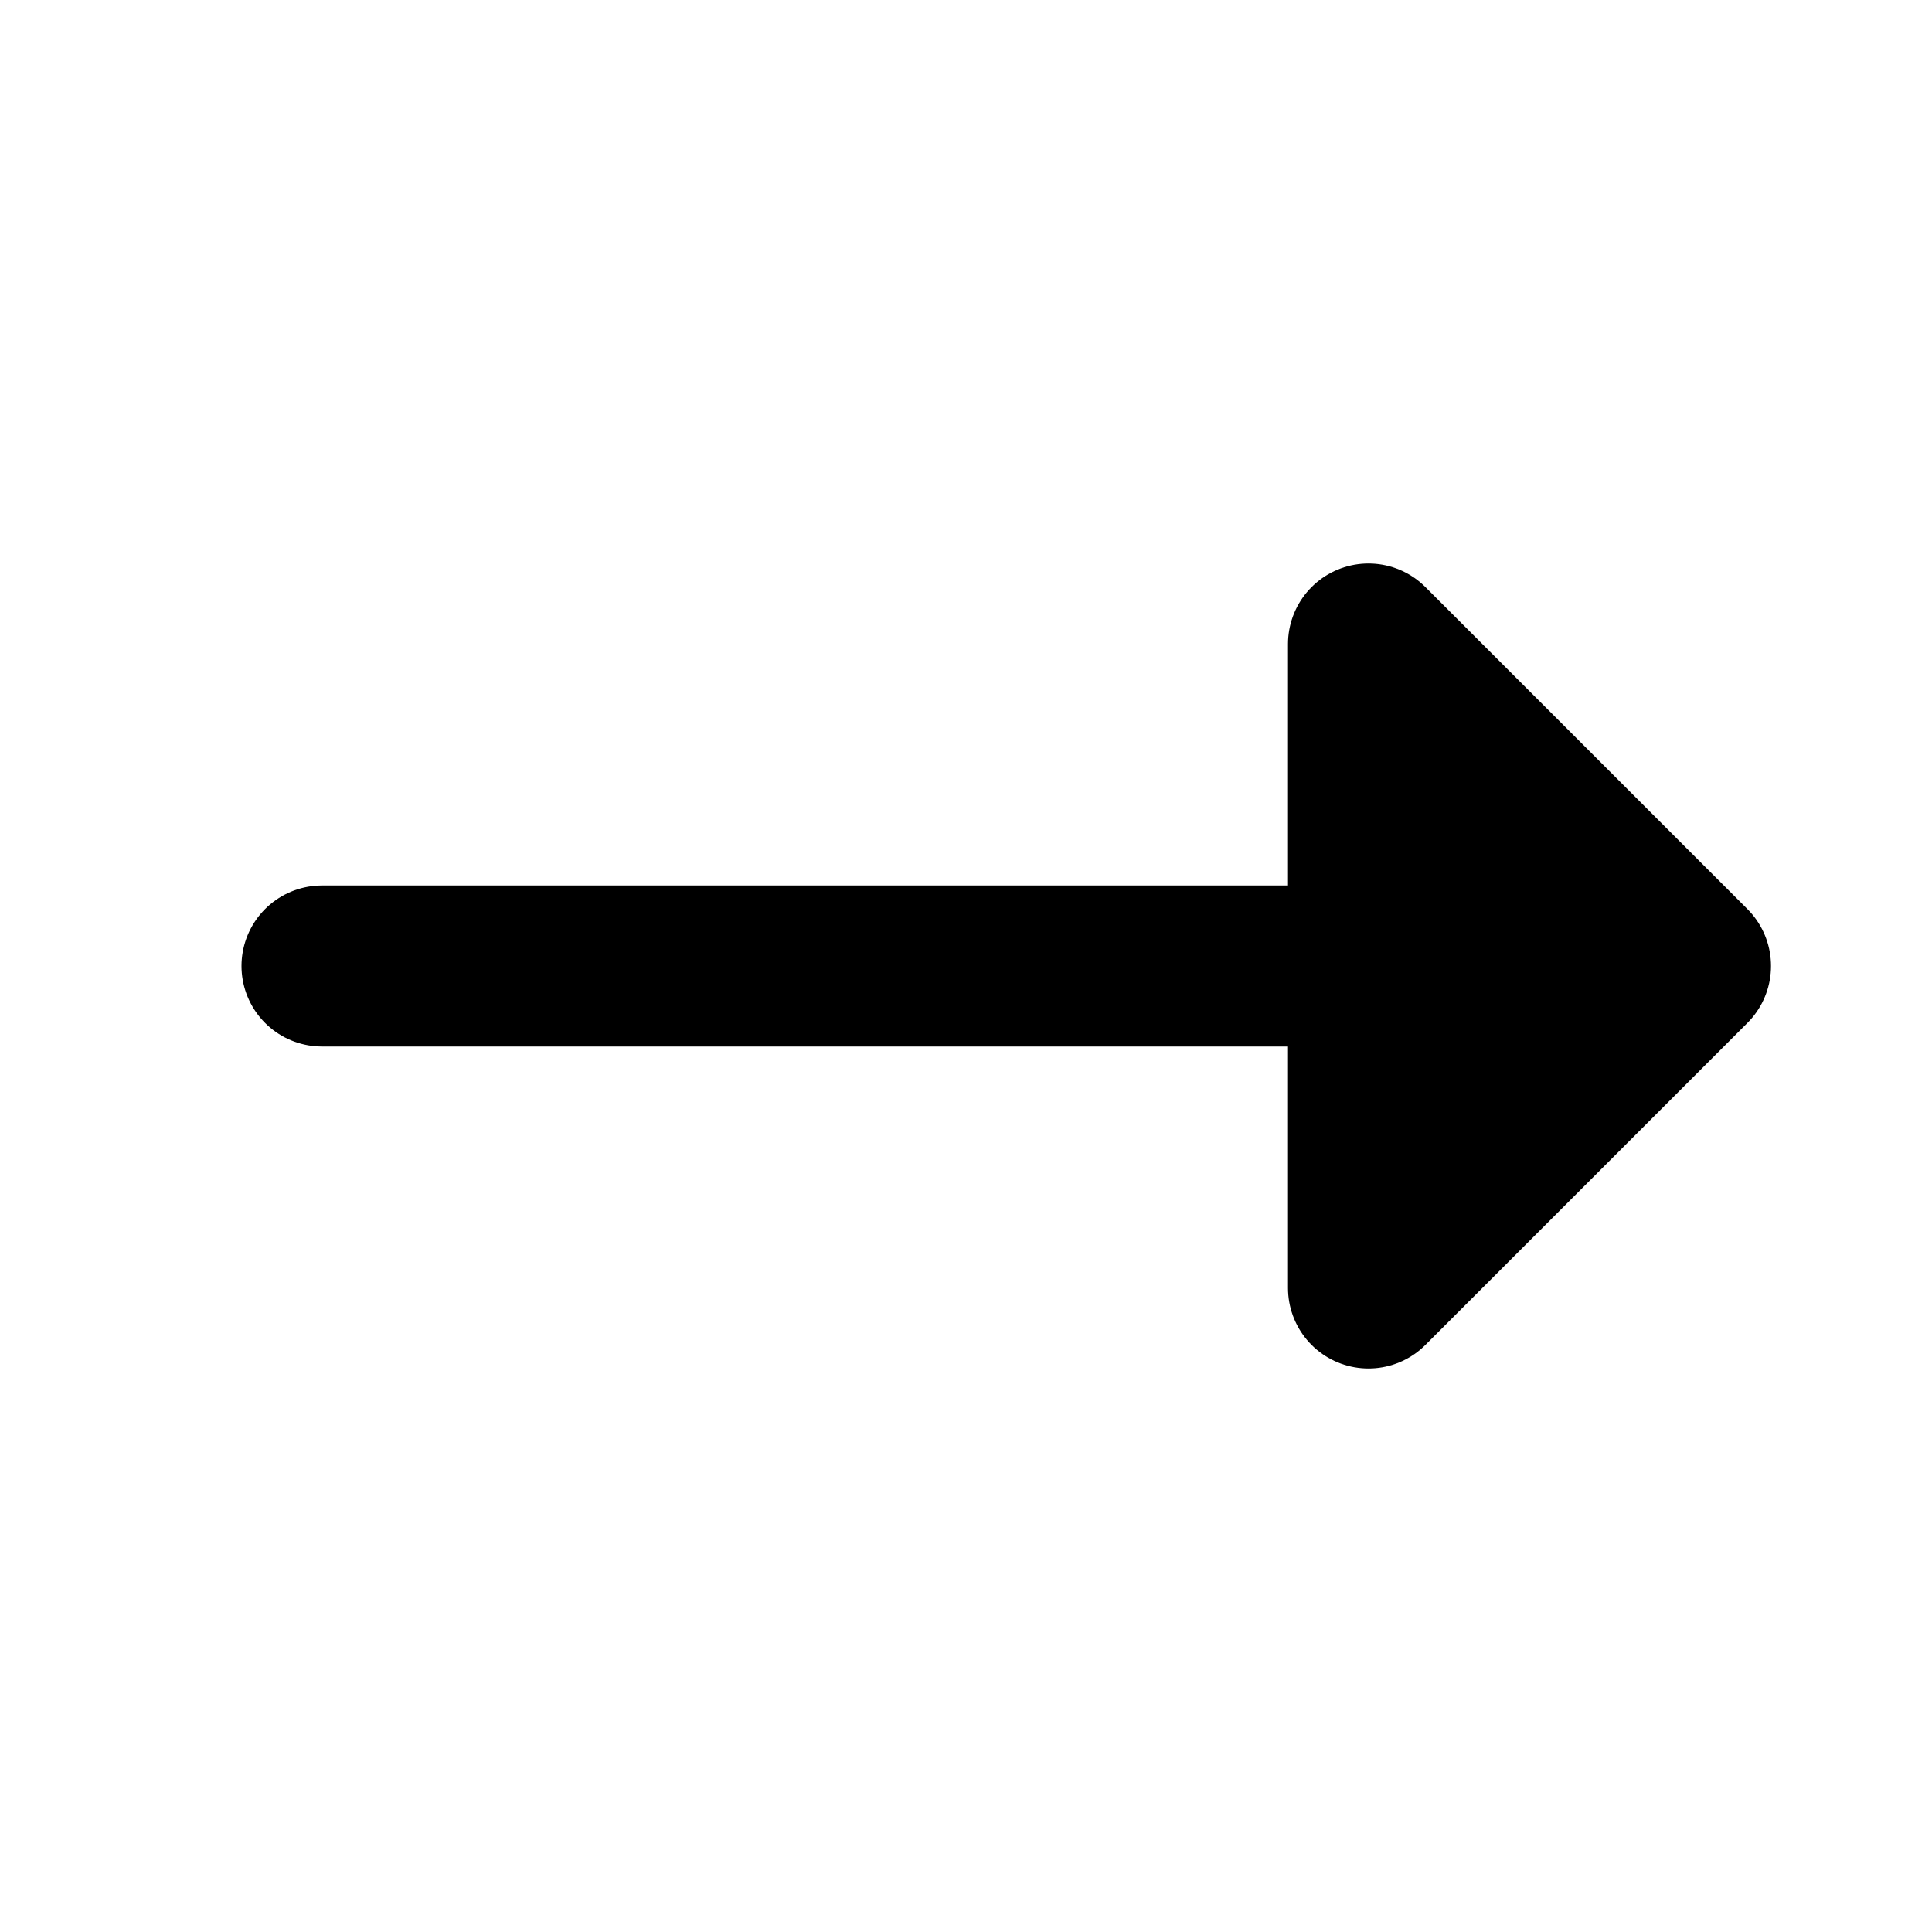
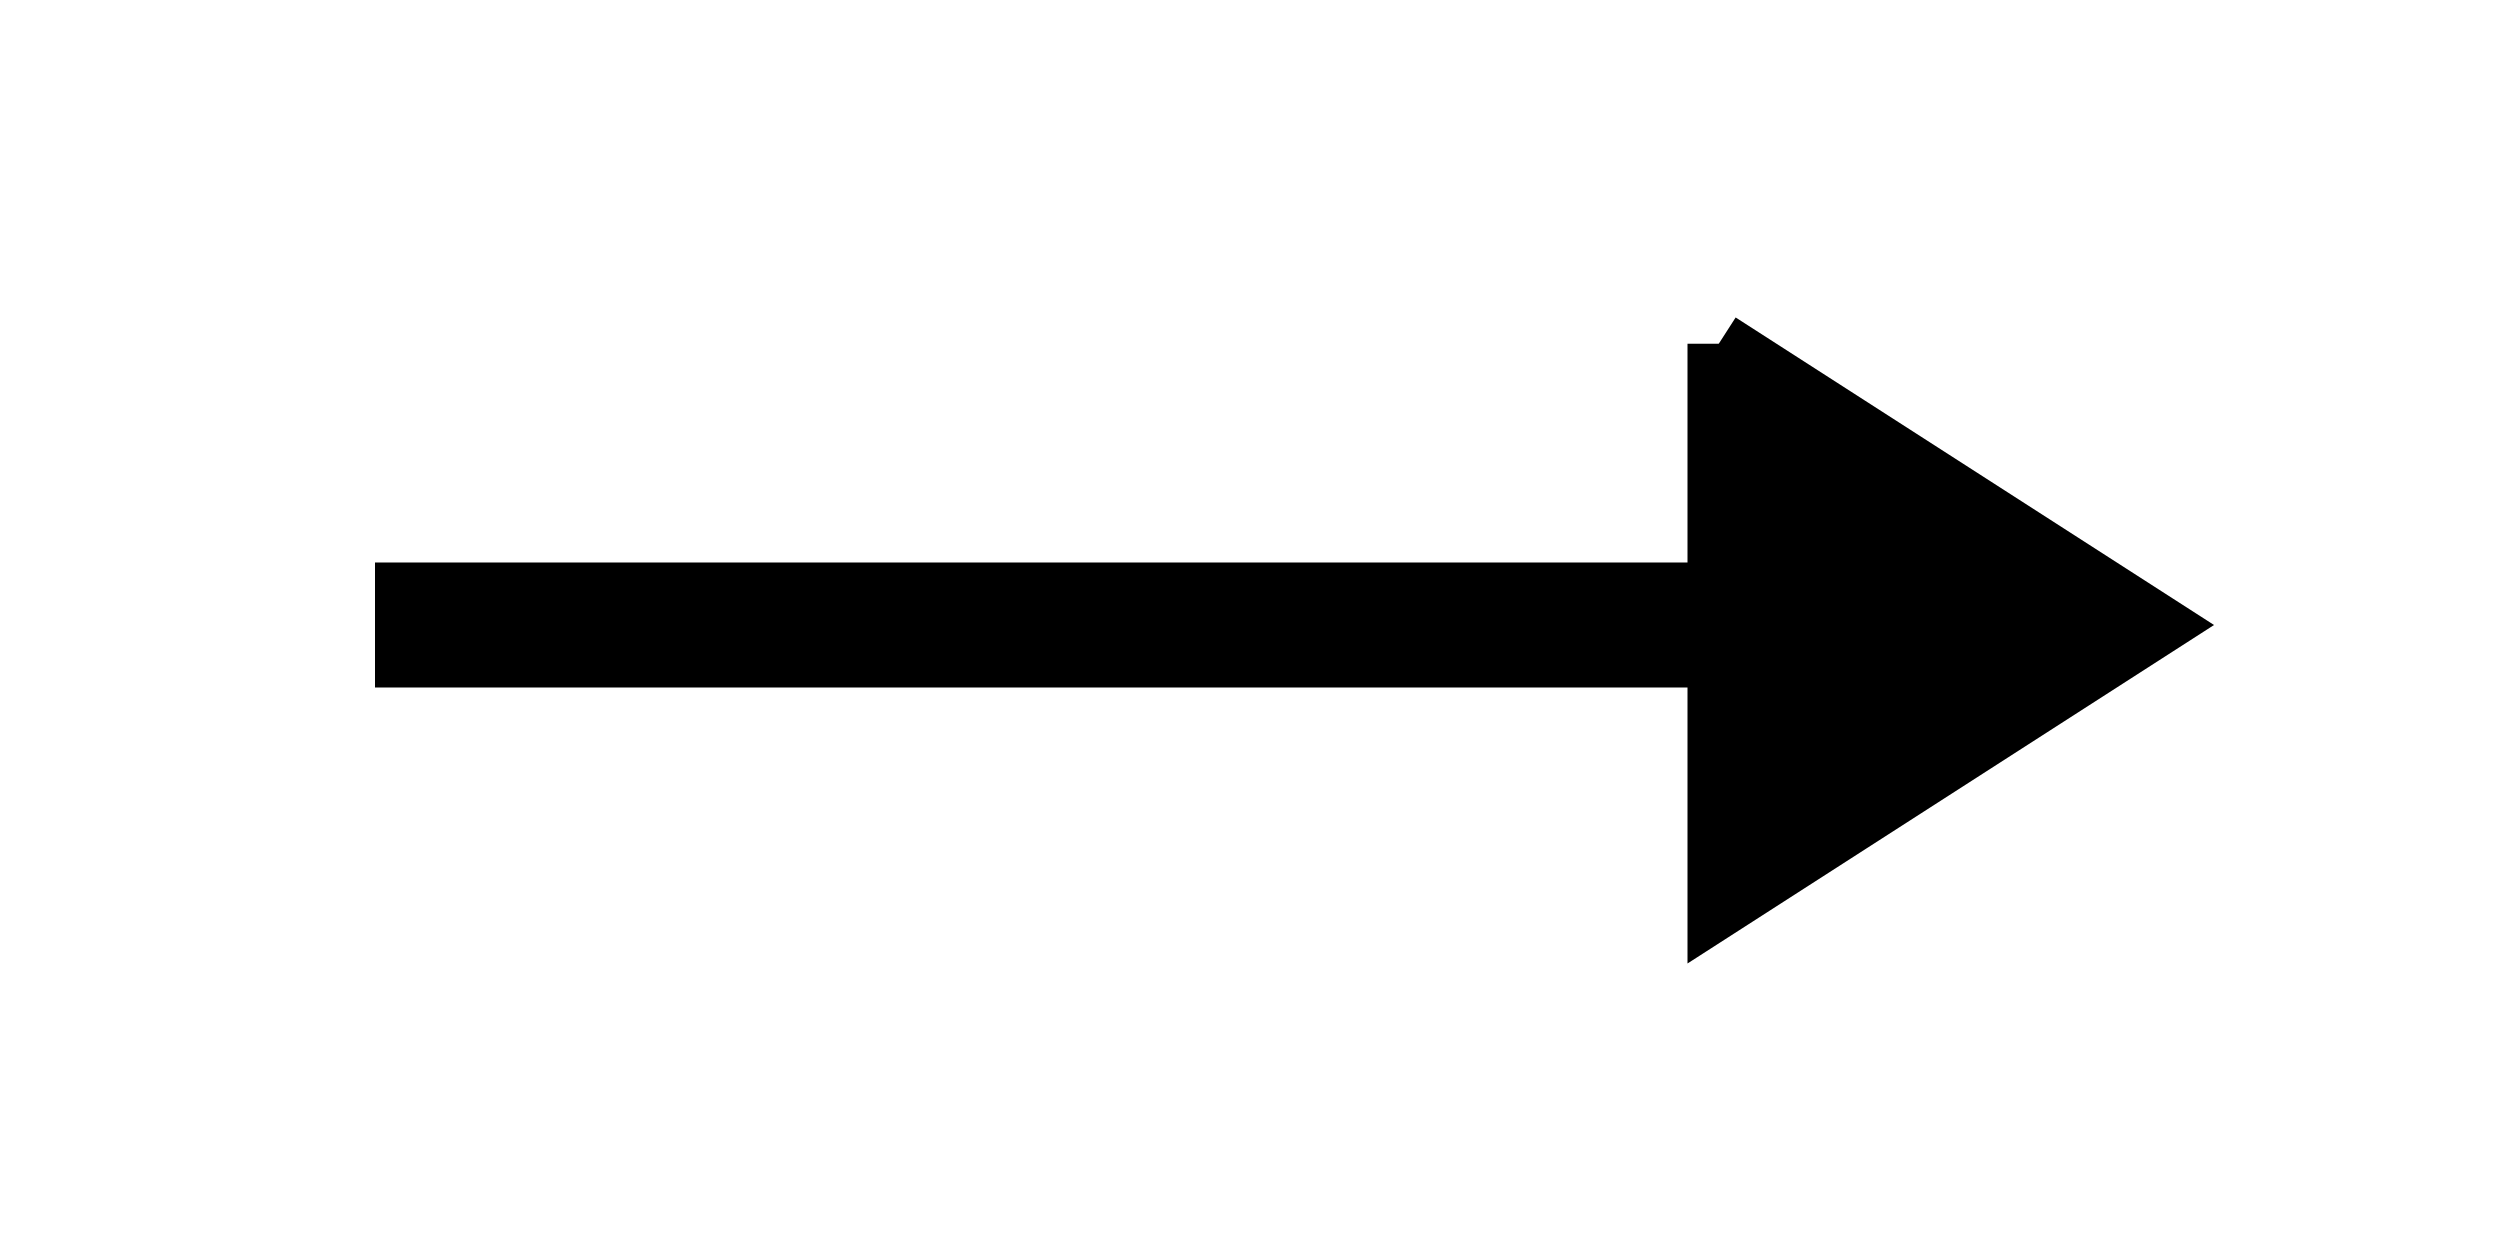
- <svg aria-hidden="true" focusable="false" role="img" viewBox="0 0 24 24" fill="none" stroke-width="2" stroke="currentColor" stroke-linecap="round" stroke-linejoin="round">
-   <path d="M4 12h13" />
-   <path d="M17 8l4 4l-4 4z" fill="currentColor" />
+ <svg xmlns="http://www.w3.org/2000/svg" viewBox="0 0 40 20">
+   <g stroke="currentColor" fill="currentColor">
+     <path d="M32 10L6 10" stroke-width="2" />
+     <path d="M27.5 5.5L34.5 10L27.5 14.5L27.5 5.5" />
+   </g>
</svg>
